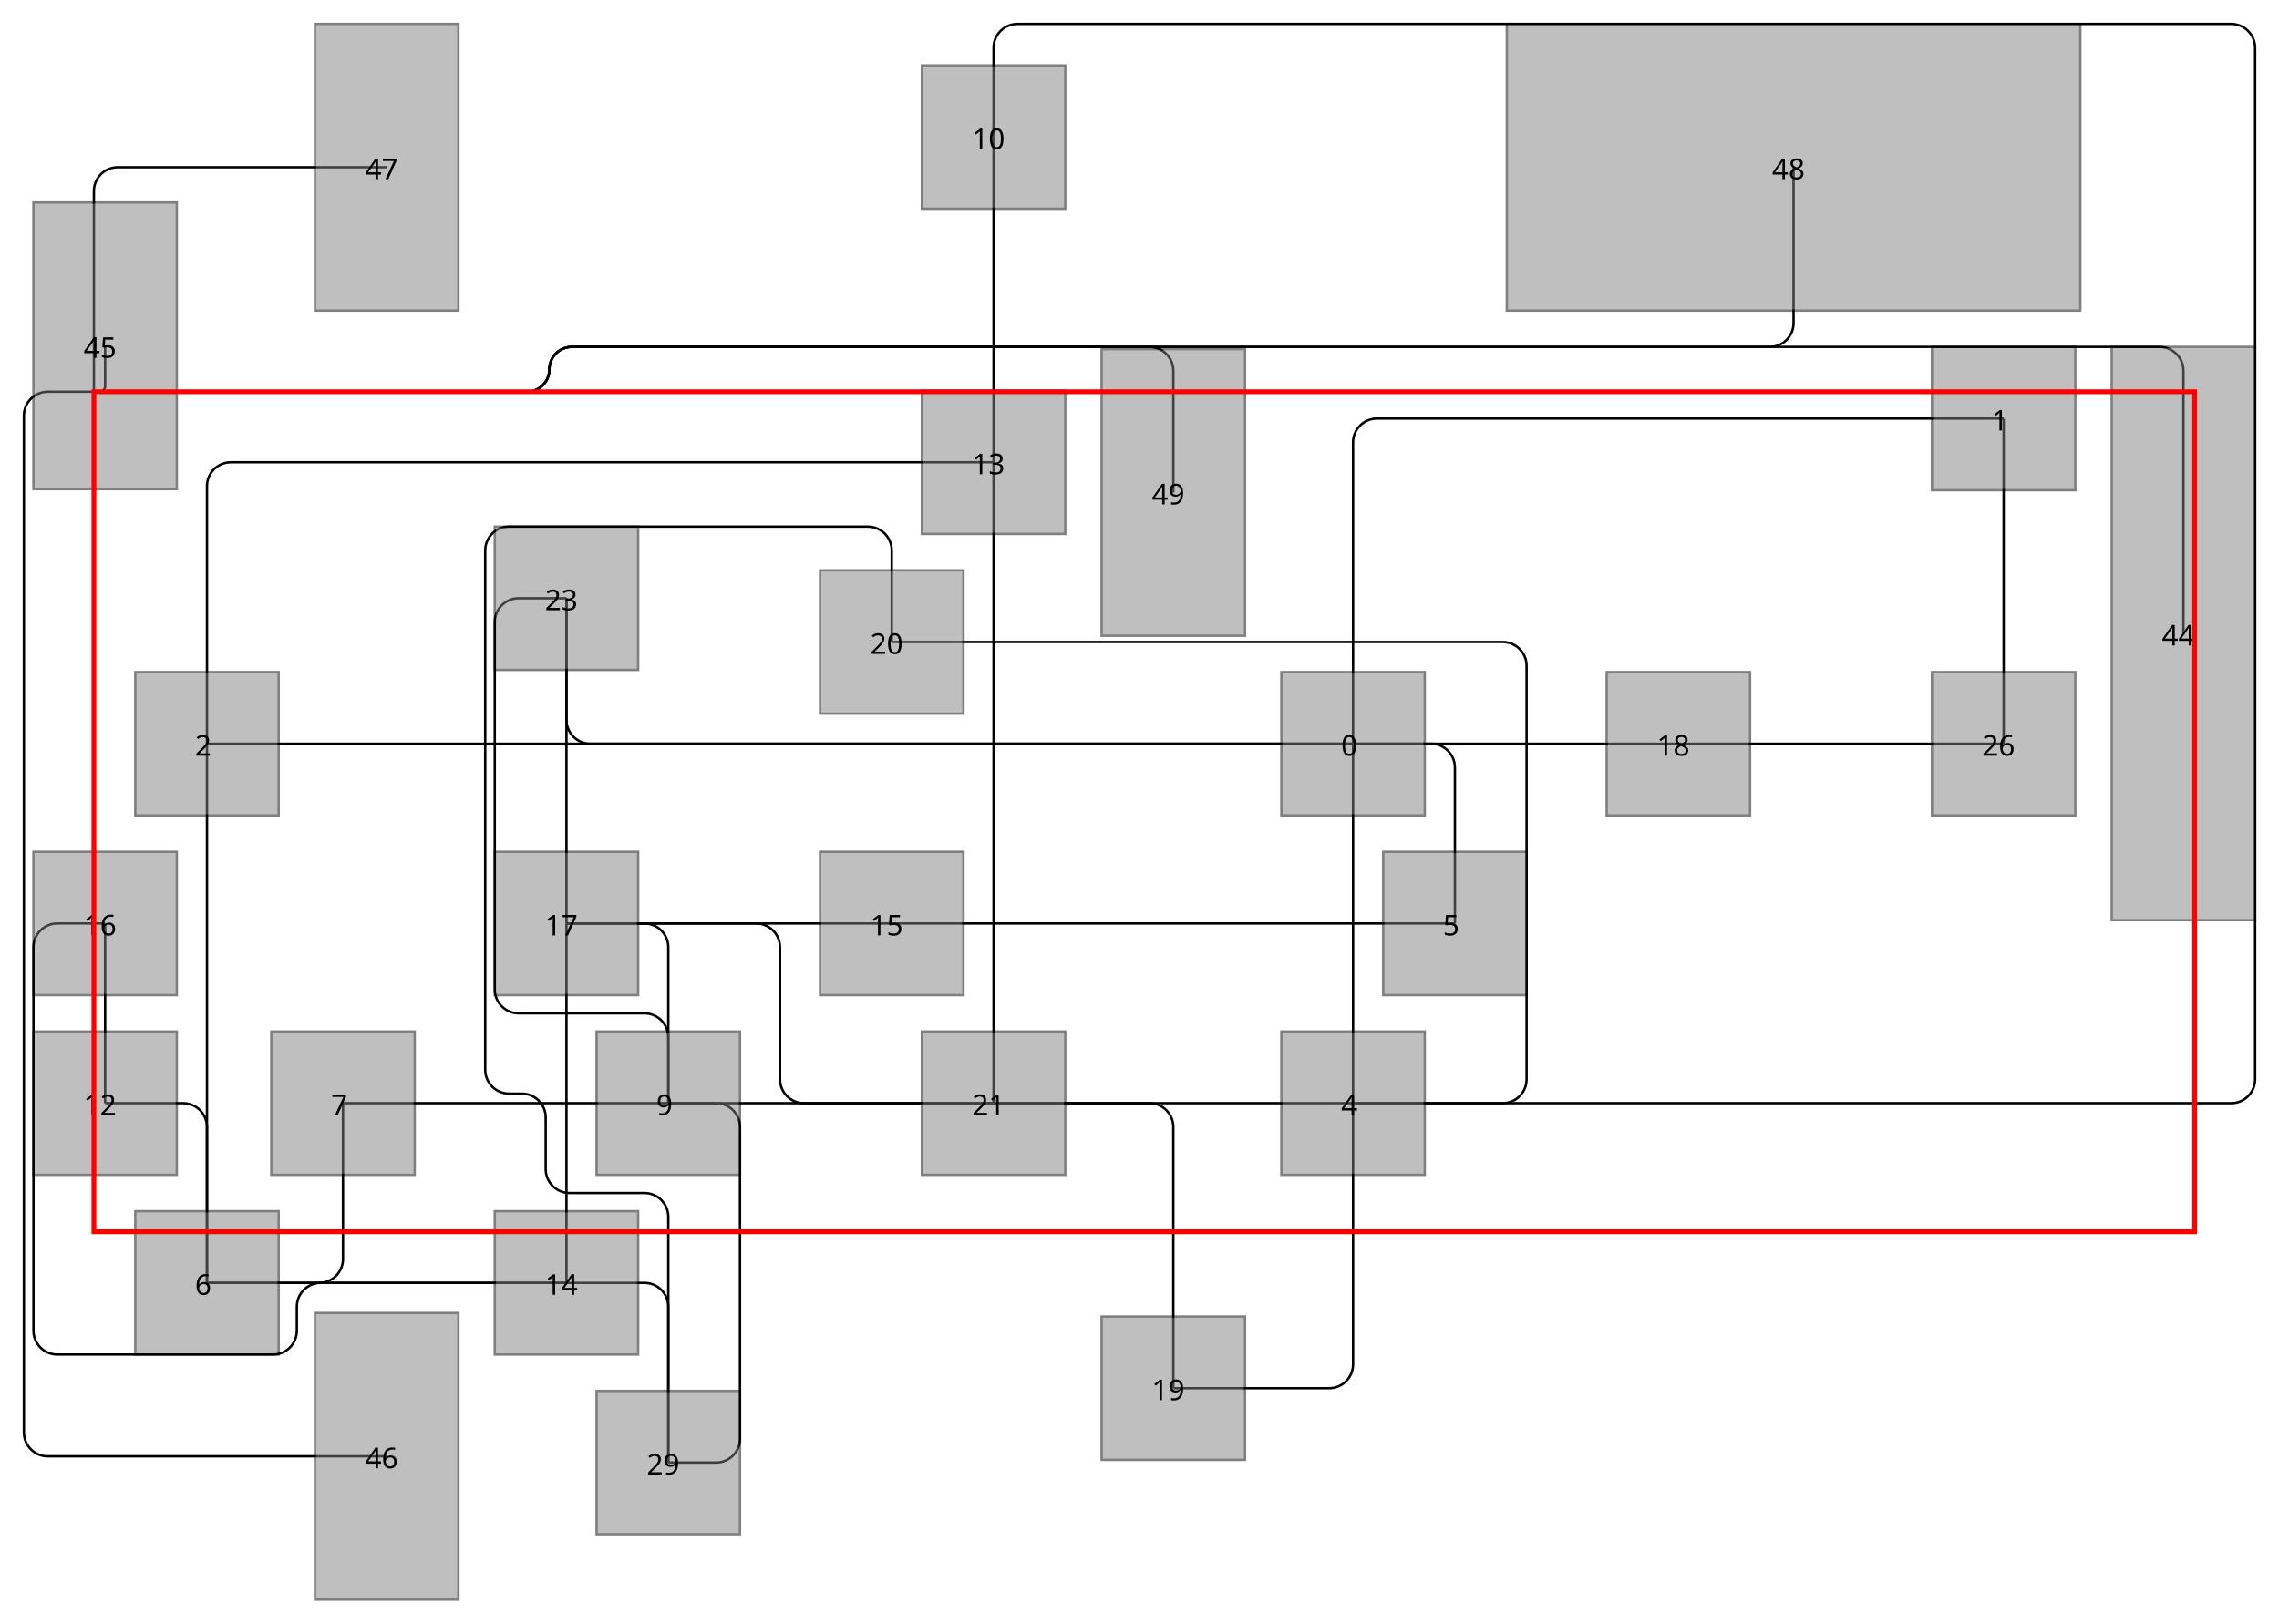
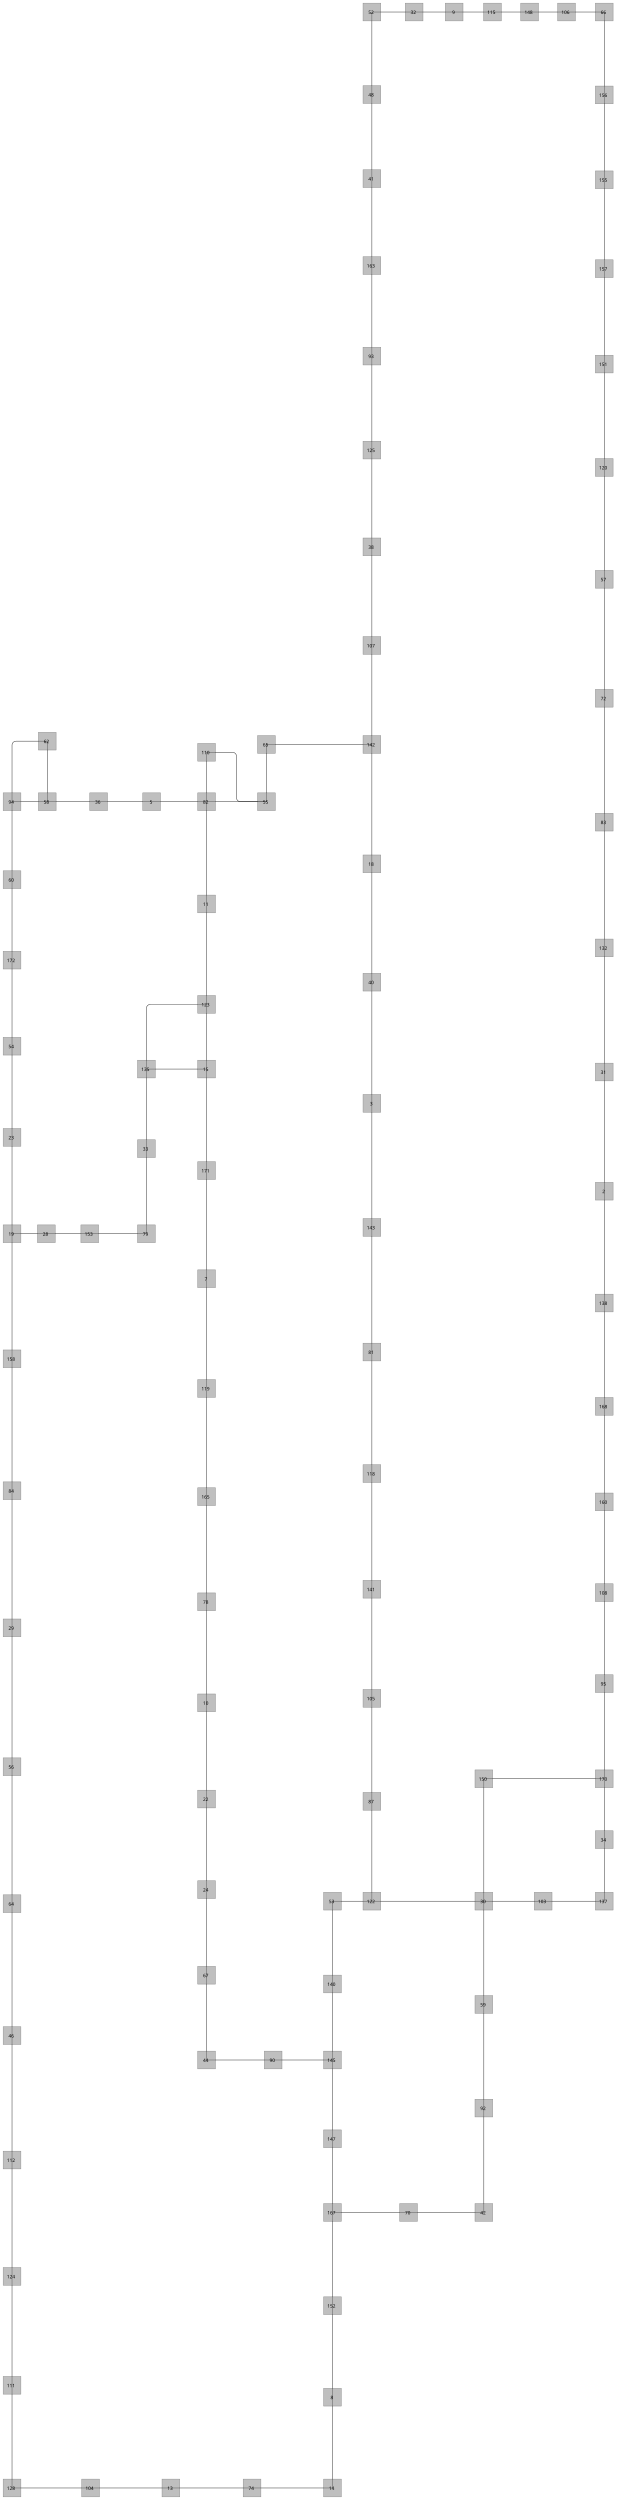
- <svg xmlns="http://www.w3.org/2000/svg" width="100%%" height="100%%" viewBox="-39.299 -163.995 953.789 679.666">
-   <path stroke="black" stroke-width="1" fill="none" d="M 333.91,222.60L 569.60,222.60" />
-   <path stroke="black" stroke-width="1" fill="none" d="M 376.53,297.83 H 441.75 a 10.00,10.00 0 0,1 10.00,10.00L 451.75,417.16" />
-   <path stroke="black" stroke-width="1" fill="none" d="M 376.53,-106.61 V -143.99 a 10.00,10.00 0 0,1 10.00,-10.00 H 894.49 a 10.00,10.00 0 0,1 10.00,10.00 V 287.83 a 10.00,10.00 0 0,1 -10.00,10.00L 526.98,297.83" />
-   <path stroke="black" stroke-width="1" fill="none" d="M 376.53,297.83L 240.39,297.83" />
-   <path stroke="black" stroke-width="1" fill="none" d="M 569.60,222.60 V 157.37 a 10.00,10.00 0 0,0 -10.00,-10.00L 526.98,147.37" />
-   <path stroke="black" stroke-width="1" fill="none" d="M 376.53,29.53 H 57.32 a 10.00,10.00 0 0,0 -10.00,10.00L 47.32,147.37" />
-   <path stroke="black" stroke-width="1" fill="none" d="M 197.77,86.46 H 177.77 a 10.00,10.00 0 0,0 -10.00,10.00 V 250.22 a 10.00,10.00 0 0,0 10.00,10.00 H 230.39 a 10.00,10.00 0 0,1 10.00,10.00L 240.39,297.83" />
-   <path stroke="black" stroke-width="1" fill="none" d="M 376.53,-106.61L 376.53,29.53" />
-   <path stroke="black" stroke-width="1" fill="none" d="M 47.32,147.37L 526.98,147.37" />
-   <path stroke="black" stroke-width="1" fill="none" d="M 197.77,222.60L 197.77,373.06" />
-   <path stroke="black" stroke-width="1" fill="none" d="M 663.12,147.37L 799.26,147.37" />
-   <path stroke="black" stroke-width="1" fill="none" d="M 47.32,373.06L 47.32,147.37" />
-   <path stroke="black" stroke-width="1" fill="none" d="M 799.26,11.23 H 536.98 a 10.00,10.00 0 0,0 -10.00,10.00L 526.98,147.37" />
-   <path stroke="black" stroke-width="1" fill="none" d="M 197.77,222.60 H 277.15 a 10.00,10.00 0 0,1 10.00,10.00 V 287.83 a 10.00,10.00 0 0,0 10.00,10.00L 376.53,297.83" />
-   <path stroke="black" stroke-width="1" fill="none" d="M 376.53,297.83L 376.53,29.53" />
-   <path stroke="black" stroke-width="1" fill="none" d="M 104.25,297.83 V 363.06 a 10.00,10.00 0 0,1 -10.00,10.00L 47.32,373.06" />
-   <path stroke="black" stroke-width="1" fill="none" d="M 4.70,222.60L 4.70,297.83" />
-   <path stroke="black" stroke-width="1" fill="none" d="M 4.70,222.60 H -15.30 a 10.00,10.00 0 0,0 -10.00,10.00 V 393.06 a 10.00,10.00 0 0,0 10.00,10.00 H 74.93 a 10.00,10.00 0 0,0 10.00,-10.00 V 383.06 a 10.00,10.00 0 0,1 10.00,-10.00L 197.77,373.06" />
-   <path stroke="black" stroke-width="1" fill="none" d="M 197.77,373.06L 47.32,373.06" />
-   <path stroke="black" stroke-width="1" fill="none" d="M 4.70,297.83 H 37.32 a 10.00,10.00 0 0,1 10.00,10.00L 47.32,373.06" />
-   <path stroke="black" stroke-width="1" fill="none" d="M 197.77,222.60L 197.77,86.46" />
-   <path stroke="black" stroke-width="1" fill="none" d="M 333.91,104.76 H 589.60 a 10.00,10.00 0 0,1 10.00,10.00 V 287.83 a 10.00,10.00 0 0,1 -10.00,10.00L 526.98,297.83" />
-   <path stroke="black" stroke-width="1" fill="none" d="M 240.39,448.29 V 345.44 a 10.00,10.00 0 0,0 -10.00,-10.00 H 199.08 a 10.00,10.00 0 0,1 -10.00,-10.00 V 303.83 a 10.00,10.00 0 0,0 -10.00,-10.00 H 173.77 a 10.00,10.00 0 0,1 -10.00,-10.00 V 66.46 a 10.00,10.00 0 0,1 10.00,-10.00 H 323.91 a 10.00,10.00 0 0,1 10.00,10.00L 333.91,104.76" />
-   <path stroke="black" stroke-width="1" fill="none" d="M 663.12,147.37L 526.98,147.37" />
-   <path stroke="black" stroke-width="1" fill="none" d="M 451.75,417.16 H 516.98 a 10.00,10.00 0 0,0 10.00,-10.00L 526.98,297.83" />
-   <path stroke="black" stroke-width="1" fill="none" d="M 376.53,297.83L 526.98,297.83" />
-   <path stroke="black" stroke-width="1" fill="none" d="M 197.77,373.06 H 230.39 a 10.00,10.00 0 0,1 10.00,10.00L 240.39,448.29" />
-   <path stroke="black" stroke-width="1" fill="none" d="M 197.77,222.60 H 230.39 a 10.00,10.00 0 0,1 10.00,10.00L 240.39,297.83" />
-   <path stroke="black" stroke-width="1" fill="none" d="M 526.98,147.37 H 207.77 a 10.00,10.00 0 0,1 -10.00,-10.00L 197.77,86.46" />
-   <path stroke="black" stroke-width="1" fill="none" d="M 799.26,147.37L 799.26,11.23" />
-   <path stroke="black" stroke-width="1" fill="none" d="M 240.39,448.29 H 260.39 a 10.00,10.00 0 0,0 10.00,-10.00 V 307.83 a 10.00,10.00 0 0,0 -10.00,-10.00L 240.39,297.83" />
-   <path stroke="black" stroke-width="1" fill="none" d="M 526.98,297.83L 526.98,147.37" />
-   <path stroke="black" stroke-width="1" fill="none" d="M 240.39,297.83L 104.25,297.83" />
-   <path stroke="black" stroke-width="1" fill="none" d="M 197.77,222.60L 333.91,222.60" />
-   <path stroke="black" stroke-width="1" fill="none" d="M 874.49,101.23 V -8.77 a 10.00,10.00 0 0,0 -10.00,-10.00 H 200.00 a 9.38,9.38 0 0,0 -9.38,9.38 V -9.38 a 9.38,9.38 0 0,1 -9.38,9.38L 0.00,0.00" />
-   <path stroke="black" stroke-width="1" fill="none" d="M 4.70,-19.22 V -2.35 a 2.35,2.35 0 0,1 -2.35,2.35L 0.00,0.00" />
-   <path stroke="black" stroke-width="1" fill="none" d="M 122.54,445.67 H -19.30 a 10.00,10.00 0 0,1 -10.00,-10.00 V 10.00 a 10.00,10.00 0 0,1 10.00,-10.00L 0.00,0.00" />
-   <path stroke="black" stroke-width="1" fill="none" d="M 122.54,-93.99 H 10.00 a 10.00,10.00 0 0,0 -10.00,10.00L 0.00,0.00" />
-   <path stroke="black" stroke-width="1" fill="none" d="M 711.33,-93.99 V -28.77 a 10.00,10.00 0 0,1 -10.00,10.00 H 200.00 a 9.38,9.38 0 0,0 -9.38,9.38 V -9.38 a 9.38,9.38 0 0,1 -9.38,9.38L 0.00,0.00" />
-   <path stroke="black" stroke-width="1" fill="none" d="M 451.75,42.15 V -8.77 a 10.00,10.00 0 0,0 -10.00,-10.00 H 200.00 a 9.38,9.38 0 0,0 -9.38,9.38 V -9.38 a 9.38,9.38 0 0,1 -9.38,9.38L 0.00,0.00" />
-   <g>
-     <rect stroke="black" stroke-width="1" fill="gray" opacity="0.5" x="496.98" y="117.37" width="60.00" height="60.00" />
-     <text font-family="sans-serif" x="521.98" y="152.37">
- 0
- </text>
-   </g>
-   <g>
-     <rect stroke="black" stroke-width="1" fill="gray" opacity="0.5" x="769.26" y="-18.77" width="60.00" height="60.00" />
-     <text font-family="sans-serif" x="794.26" y="16.23">
- 1
- </text>
-   </g>
-   <g>
-     <rect stroke="black" stroke-width="1" fill="gray" opacity="0.5" x="17.32" y="117.37" width="60.00" height="60.00" />
-     <text font-family="sans-serif" x="42.32" y="152.37">
+ <svg xmlns="http://www.w3.org/2000/svg" width="100%%" height="100%%" viewBox="-799.73 -3274.88 1563.66 6343.57">
+   <path stroke="black" stroke-width="1" fill="none" d="M -679.88,-1394.25 H -759.23 a 10.00,10.00 0 0,0 -10.00,10.00L -769.23,-1240.57" />
+   <path stroke="black" stroke-width="1" fill="none" d="M -275.59,-562.23L -275.59,-726.36" />
+   <path stroke="black" stroke-width="1" fill="none" d="M 428.02,1549.21L 578.47,1549.21" />
+   <path stroke="black" stroke-width="1" fill="none" d="M -571.96,-144.28L -428.28,-144.28" />
+   <path stroke="black" stroke-width="1" fill="none" d="M 43.84,1952.22L 43.84,1759.36" />
+   <path stroke="black" stroke-width="1" fill="none" d="M -123.74,-1240.57L -123.74,-1385.90" />
+   <path stroke="black" stroke-width="1" fill="none" d="M -275.59,-981.15L -275.59,-1240.57" />
+   <path stroke="black" stroke-width="1" fill="none" d="M 733.43,1238.66L 733.43,997.19" />
+   <path stroke="black" stroke-width="1" fill="none" d="M -275.59,1737.12L -275.59,1952.22" />
+   <path stroke="black" stroke-width="1" fill="none" d="M 43.84,2575.71L 43.84,2339.06" />
+   <path stroke="black" stroke-width="1" fill="none" d="M 43.84,1759.36L 43.84,1549.21" />
+   <path stroke="black" stroke-width="1" fill="none" d="M 637.77,-3244.38L 544.14,-3244.38" />
+   <path stroke="black" stroke-width="1" fill="none" d="M -275.59,789.55L -275.59,1045.95" />
+   <path stroke="black" stroke-width="1" fill="none" d="M -275.59,-304.65L -275.59,-30.19" />
+   <path stroke="black" stroke-width="1" fill="none" d="M 143.93,1549.21L 428.02,1549.21" />
+   <path stroke="black" stroke-width="1" fill="none" d="M -769.23,507.80L -769.23,855.71" />
+   <path stroke="black" stroke-width="1" fill="none" d="M 143.93,-1887.23L 143.93,-1637.08" />
+   <path stroke="black" stroke-width="1" fill="none" d="M -549.50,-1240.57L -415.00,-1240.57" />
+   <path stroke="black" stroke-width="1" fill="none" d="M -769.23,-620.24L -769.23,-388.93" />
+   <path stroke="black" stroke-width="1" fill="none" d="M -769.23,2206.03L -769.23,2501.22" />
+   <path stroke="black" stroke-width="1" fill="none" d="M -769.23,-144.28L -682.23,-144.28" />
+   <path stroke="black" stroke-width="1" fill="none" d="M -415.00,-1240.57L -275.59,-1240.57" />
+   <path stroke="black" stroke-width="1" fill="none" d="M 733.43,-869.60L 733.43,-1188.73" />
+   <path stroke="black" stroke-width="1" fill="none" d="M -769.23,1890.27L -769.23,2206.03" />
+   <path stroke="black" stroke-width="1" fill="none" d="M -160.22,3038.19L 43.84,3038.19" />
+   <path stroke="black" stroke-width="1" fill="none" d="M -275.59,-1240.57L -275.59,-1366.03" />
+   <path stroke="black" stroke-width="1" fill="none" d="M -275.59,522.76L -275.59,789.55" />
+   <path stroke="black" stroke-width="1" fill="none" d="M -769.23,-1240.57L -769.23,-1042.72" />
+   <path stroke="black" stroke-width="1" fill="none" d="M 143.93,-1385.90L 143.93,-1082.93" />
+   <path stroke="black" stroke-width="1" fill="none" d="M -275.59,248.27L -275.59,522.76" />
+   <path stroke="black" stroke-width="1" fill="none" d="M 733.43,1549.21L 733.43,1393.09" />
+   <path stroke="black" stroke-width="1" fill="none" d="M 428.02,1811.29L 428.02,1549.21" />
+   <path stroke="black" stroke-width="1" fill="none" d="M 143.93,155.80L 143.93,464.21" />
+   <path stroke="black" stroke-width="1" fill="none" d="M 143.93,-3244.38L 143.93,-3034.99" />
+   <path stroke="black" stroke-width="1" fill="none" d="M 43.84,3038.19L 43.84,2807.82" />
+   <path stroke="black" stroke-width="1" fill="none" d="M -275.59,-726.36L -275.59,-981.15" />
+   <path stroke="black" stroke-width="1" fill="none" d="M 733.43,1393.09L 733.43,1238.66" />
+   <path stroke="black" stroke-width="1" fill="none" d="M 251.05,-3244.38L 143.93,-3244.38" />
+   <path stroke="black" stroke-width="1" fill="none" d="M -123.74,-1385.90L 143.93,-1385.90" />
+   <path stroke="black" stroke-width="1" fill="none" d="M 143.93,-2821.58L 143.93,-2601.00" />
+   <path stroke="black" stroke-width="1" fill="none" d="M -682.23,-144.28L -571.96,-144.28" />
+   <path stroke="black" stroke-width="1" fill="none" d="M -769.23,855.71L -769.23,1208.11" />
+   <path stroke="black" stroke-width="1" fill="none" d="M 143.93,-1637.08L 143.93,-1385.90" />
+   <path stroke="black" stroke-width="1" fill="none" d="M 43.84,1549.21L 143.93,1549.21" />
+   <path stroke="black" stroke-width="1" fill="none" d="M 143.93,-2601.00L 143.93,-2371.33" />
+   <path stroke="black" stroke-width="1" fill="none" d="M -769.23,2501.22L -769.23,2777.57" />
+   <path stroke="black" stroke-width="1" fill="none" d="M 733.43,31.44L 733.43,-252.32" />
+   <path stroke="black" stroke-width="1" fill="none" d="M 428.02,1549.21L 428.02,1238.66" />
+   <path stroke="black" stroke-width="1" fill="none" d="M 143.93,-2371.33L 143.93,-2132.83" />
+   <path stroke="black" stroke-width="1" fill="none" d="M 428.02,2339.06L 428.02,2074.22" />
+   <path stroke="black" stroke-width="1" fill="none" d="M 733.43,766.33L 733.43,536.08" />
+   <path stroke="black" stroke-width="1" fill="none" d="M 143.93,-782.68L 143.93,-475.24" />
+   <path stroke="black" stroke-width="1" fill="none" d="M -275.59,-1240.57L -123.74,-1240.57" />
+   <path stroke="black" stroke-width="1" fill="none" d="M 143.93,-2132.83L 143.93,-1887.23" />
+   <path stroke="black" stroke-width="1" fill="none" d="M 733.43,-1503.13L 733.43,-1805.00" />
+   <path stroke="black" stroke-width="1" fill="none" d="M 449.81,-3244.38L 352.62,-3244.38" />
+   <path stroke="black" stroke-width="1" fill="none" d="M 352.62,-3244.38L 251.05,-3244.38" />
+   <path stroke="black" stroke-width="1" fill="none" d="M -769.23,-388.93L -769.23,-144.28" />
+   <path stroke="black" stroke-width="1" fill="none" d="M 733.43,997.19L 733.43,766.33" />
+   <path stroke="black" stroke-width="1" fill="none" d="M 143.93,464.21L 143.93,757.68" />
+   <path stroke="black" stroke-width="1" fill="none" d="M 733.43,-3034.01L 733.43,-3244.38" />
+   <path stroke="black" stroke-width="1" fill="none" d="M -769.23,3038.19L -569.87,3038.19" />
+   <path stroke="black" stroke-width="1" fill="none" d="M -769.23,-838.61L -769.23,-620.24" />
+   <path stroke="black" stroke-width="1" fill="none" d="M 733.43,-2088.74L 733.43,-2351.12" />
+   <path stroke="black" stroke-width="1" fill="none" d="M -769.23,-144.28L -769.23,173.04" />
+   <path stroke="black" stroke-width="1" fill="none" d="M 733.43,-3244.38L 637.77,-3244.38" />
+   <path stroke="black" stroke-width="1" fill="none" d="M 733.43,536.08L 733.43,293.57" />
+   <path stroke="black" stroke-width="1" fill="none" d="M 733.43,-2818.65L 733.43,-3034.01" />
+   <path stroke="black" stroke-width="1" fill="none" d="M 428.02,1238.66L 733.43,1238.66" />
+   <path stroke="black" stroke-width="1" fill="none" d="M -275.59,-1366.03 H -209.66 a 10.00,10.00 0 0,1 10.00,10.00 V -1250.57 a 10.00,10.00 0 0,0 10.00,10.00L -123.74,-1240.57" />
+   <path stroke="black" stroke-width="1" fill="none" d="M -275.59,1290.06L -275.59,1519.91" />
+   <path stroke="black" stroke-width="1" fill="none" d="M 733.43,293.57L 733.43,31.44" />
+   <path stroke="black" stroke-width="1" fill="none" d="M 43.84,2339.06L 236.91,2339.06" />
+   <path stroke="black" stroke-width="1" fill="none" d="M -769.23,1208.11L -769.23,1555.64" />
+   <path stroke="black" stroke-width="1" fill="none" d="M -106.69,1952.22L 43.84,1952.22" />
+   <path stroke="black" stroke-width="1" fill="none" d="M -769.23,1555.64L -769.23,1890.27" />
+   <path stroke="black" stroke-width="1" fill="none" d="M 143.93,-160.43L 143.93,155.80" />
+   <path stroke="black" stroke-width="1" fill="none" d="M -679.88,-1394.25L -679.88,-1240.57" />
+   <path stroke="black" stroke-width="1" fill="none" d="M 143.93,-3034.99L 143.93,-2821.58" />
+   <path stroke="black" stroke-width="1" fill="none" d="M -428.28,-360.24L -428.28,-562.23" />
+   <path stroke="black" stroke-width="1" fill="none" d="M -366.10,3038.19L -160.22,3038.19" />
+   <path stroke="black" stroke-width="1" fill="none" d="M -428.28,-144.28L -428.28,-360.24" />
+   <path stroke="black" stroke-width="1" fill="none" d="M -769.23,2777.57L -769.23,3038.19" />
+   <path stroke="black" stroke-width="1" fill="none" d="M -275.59,1519.91L -275.59,1737.12" />
+   <path stroke="black" stroke-width="1" fill="none" d="M -769.23,-1042.72L -769.23,-838.61" />
+   <path stroke="black" stroke-width="1" fill="none" d="M 43.84,2807.82L 43.84,2575.71" />
+   <path stroke="black" stroke-width="1" fill="none" d="M -428.28,-562.23 V -716.36 a 10.00,10.00 0 0,1 10.00,-10.00L -275.59,-726.36" />
+   <path stroke="black" stroke-width="1" fill="none" d="M -769.23,173.04L -769.23,507.80" />
+   <path stroke="black" stroke-width="1" fill="none" d="M -275.59,1045.95L -275.59,1290.06" />
+   <path stroke="black" stroke-width="1" fill="none" d="M -769.23,-1240.57L -679.88,-1240.57" />
+   <path stroke="black" stroke-width="1" fill="none" d="M 733.43,-2351.12L 733.43,-2593.09" />
+   <path stroke="black" stroke-width="1" fill="none" d="M 143.93,1295.81L 143.93,1549.21" />
+   <path stroke="black" stroke-width="1" fill="none" d="M 733.43,-1805.00L 733.43,-2088.74" />
+   <path stroke="black" stroke-width="1" fill="none" d="M 143.93,-1082.93L 143.93,-782.68" />
+   <path stroke="black" stroke-width="1" fill="none" d="M -275.59,1952.22L -106.69,1952.22" />
+   <path stroke="black" stroke-width="1" fill="none" d="M 733.43,-252.32L 733.43,-554.74" />
+   <path stroke="black" stroke-width="1" fill="none" d="M -275.59,-562.23L -428.28,-562.23" />
+   <path stroke="black" stroke-width="1" fill="none" d="M 143.93,-475.24L 143.93,-160.43" />
+   <path stroke="black" stroke-width="1" fill="none" d="M 733.43,-554.74L 733.43,-869.60" />
+   <path stroke="black" stroke-width="1" fill="none" d="M 143.93,1034.50L 143.93,1295.81" />
+   <path stroke="black" stroke-width="1" fill="none" d="M 43.84,2339.06L 43.84,2152.12" />
+   <path stroke="black" stroke-width="1" fill="none" d="M 236.91,2339.06L 428.02,2339.06" />
+   <path stroke="black" stroke-width="1" fill="none" d="M 733.43,-1188.73L 733.43,-1503.13" />
+   <path stroke="black" stroke-width="1" fill="none" d="M 578.47,1549.21L 733.43,1549.21" />
+   <path stroke="black" stroke-width="1" fill="none" d="M 428.02,2074.22L 428.02,1811.29" />
+   <path stroke="black" stroke-width="1" fill="none" d="M 544.14,-3244.38L 449.81,-3244.38" />
+   <path stroke="black" stroke-width="1" fill="none" d="M 43.84,2152.12L 43.84,1952.22" />
+   <path stroke="black" stroke-width="1" fill="none" d="M -275.59,-562.23L -275.59,-304.65" />
+   <path stroke="black" stroke-width="1" fill="none" d="M 143.93,757.68L 143.93,1034.50" />
+   <path stroke="black" stroke-width="1" fill="none" d="M -679.88,-1240.57L -549.50,-1240.57" />
+   <path stroke="black" stroke-width="1" fill="none" d="M -275.59,-30.19L -275.59,248.27" />
+   <path stroke="black" stroke-width="1" fill="none" d="M -569.87,3038.19L -366.10,3038.19" />
+   <path stroke="black" stroke-width="1" fill="none" d="M 733.43,-2593.09L 733.43,-2818.65" />
+   <g>
+     <rect stroke="black" stroke-width="1" fill="gray" opacity="0.5" x="710.93" y="-274.82" width="45.00" height="45.00" />
+     <text font-family="sans-serif" x="728.43" y="-247.32">
2
</text>
  </g>
  <g>
-     <rect stroke="black" stroke-width="1" fill="gray" opacity="0.5" x="496.98" y="267.83" width="60.00" height="60.00" />
-     <text font-family="sans-serif" x="521.98" y="302.83">
- 4
- </text>
-   </g>
-   <g>
-     <rect stroke="black" stroke-width="1" fill="gray" opacity="0.5" x="539.60" y="192.60" width="60.00" height="60.00" />
-     <text font-family="sans-serif" x="564.60" y="227.60">
+     <rect stroke="black" stroke-width="1" fill="gray" opacity="0.5" x="121.43" y="-497.74" width="45.00" height="45.00" />
+     <text font-family="sans-serif" x="138.93" y="-470.24">
+ 3
+ </text>
+   </g>
+   <g>
+     <rect stroke="black" stroke-width="1" fill="gray" opacity="0.5" x="-437.50" y="-1263.07" width="45.00" height="45.00" />
+     <text font-family="sans-serif" x="-420.00" y="-1235.57">
5
</text>
  </g>
  <g>
-     <rect stroke="black" stroke-width="1" fill="gray" opacity="0.5" x="17.32" y="343.06" width="60.00" height="60.00" />
-     <text font-family="sans-serif" x="42.32" y="378.06">
- 6
- </text>
-   </g>
-   <g>
-     <rect stroke="black" stroke-width="1" fill="gray" opacity="0.5" x="74.25" y="267.83" width="60.00" height="60.00" />
-     <text font-family="sans-serif" x="99.25" y="302.83">
+     <rect stroke="black" stroke-width="1" fill="gray" opacity="0.5" x="-298.09" y="-52.69" width="45.00" height="45.00" />
+     <text font-family="sans-serif" x="-280.59" y="-25.19">
7
</text>
  </g>
  <g>
-     <rect stroke="black" stroke-width="1" fill="gray" opacity="0.5" x="210.39" y="267.83" width="60.00" height="60.00" />
-     <text font-family="sans-serif" x="235.39" y="302.83">
+     <rect stroke="black" stroke-width="1" fill="gray" opacity="0.5" x="21.34" y="2785.32" width="45.00" height="45.00" />
+     <text font-family="sans-serif" x="38.84" y="2812.82">
+ 8
+ </text>
+   </g>
+   <g>
+     <rect stroke="black" stroke-width="1" fill="gray" opacity="0.5" x="330.12" y="-3266.88" width="45.00" height="45.00" />
+     <text font-family="sans-serif" x="347.62" y="-3239.38">
9
</text>
  </g>
  <g>
-     <rect stroke="black" stroke-width="1" fill="gray" opacity="0.5" x="346.53" y="-136.61" width="60.00" height="60.00" />
-     <text font-family="sans-serif" x="367.53" y="-101.61">
+     <rect stroke="black" stroke-width="1" fill="gray" opacity="0.5" x="-298.09" y="1023.45" width="45.00" height="45.00" />
+     <text font-family="sans-serif" x="-284.59" y="1050.95">
10
</text>
  </g>
  <g>
-     <rect stroke="black" stroke-width="1" fill="gray" opacity="0.5" x="-25.30" y="267.83" width="60.00" height="60.00" />
-     <text font-family="sans-serif" x="-4.30" y="302.83">
- 12
- </text>
-   </g>
-   <g>
-     <rect stroke="black" stroke-width="1" fill="gray" opacity="0.5" x="346.53" y="-0.47" width="60.00" height="60.00" />
-     <text font-family="sans-serif" x="367.53" y="34.53">
+     <rect stroke="black" stroke-width="1" fill="gray" opacity="0.5" x="-298.09" y="-1003.65" width="45.00" height="45.00" />
+     <text font-family="sans-serif" x="-284.59" y="-976.15">
+ 11
+ </text>
+   </g>
+   <g>
+     <rect stroke="black" stroke-width="1" fill="gray" opacity="0.5" x="-388.60" y="3015.69" width="45.00" height="45.00" />
+     <text font-family="sans-serif" x="-375.10" y="3043.19">
13
</text>
  </g>
  <g>
-     <rect stroke="black" stroke-width="1" fill="gray" opacity="0.5" x="167.77" y="343.06" width="60.00" height="60.00" />
-     <text font-family="sans-serif" x="188.77" y="378.06">
+     <rect stroke="black" stroke-width="1" fill="gray" opacity="0.5" x="21.34" y="3015.69" width="45.00" height="45.00" />
+     <text font-family="sans-serif" x="34.84" y="3043.19">
14
</text>
  </g>
  <g>
-     <rect stroke="black" stroke-width="1" fill="gray" opacity="0.5" x="303.91" y="192.60" width="60.00" height="60.00" />
-     <text font-family="sans-serif" x="324.91" y="227.60">
+     <rect stroke="black" stroke-width="1" fill="gray" opacity="0.5" x="-298.09" y="-584.73" width="45.00" height="45.00" />
+     <text font-family="sans-serif" x="-284.59" y="-557.23">
15
</text>
  </g>
  <g>
-     <rect stroke="black" stroke-width="1" fill="gray" opacity="0.5" x="-25.30" y="192.60" width="60.00" height="60.00" />
-     <text font-family="sans-serif" x="-4.30" y="227.60">
- 16
- </text>
-   </g>
-   <g>
-     <rect stroke="black" stroke-width="1" fill="gray" opacity="0.5" x="167.77" y="192.60" width="60.00" height="60.00" />
-     <text font-family="sans-serif" x="188.77" y="227.60">
- 17
- </text>
-   </g>
-   <g>
-     <rect stroke="black" stroke-width="1" fill="gray" opacity="0.5" x="633.12" y="117.37" width="60.00" height="60.00" />
-     <text font-family="sans-serif" x="654.12" y="152.37">
+     <rect stroke="black" stroke-width="1" fill="gray" opacity="0.5" x="121.43" y="-1105.43" width="45.00" height="45.00" />
+     <text font-family="sans-serif" x="134.93" y="-1077.93">
18
</text>
  </g>
  <g>
-     <rect stroke="black" stroke-width="1" fill="gray" opacity="0.5" x="421.75" y="387.16" width="60.00" height="60.00" />
-     <text font-family="sans-serif" x="442.75" y="422.16">
+     <rect stroke="black" stroke-width="1" fill="gray" opacity="0.5" x="-791.73" y="-166.78" width="45.00" height="45.00" />
+     <text font-family="sans-serif" x="-778.23" y="-139.28">
19
</text>
  </g>
  <g>
-     <rect stroke="black" stroke-width="1" fill="gray" opacity="0.5" x="303.91" y="74.76" width="60.00" height="60.00" />
-     <text font-family="sans-serif" x="324.91" y="109.76">
- 20
- </text>
-   </g>
-   <g>
-     <rect stroke="black" stroke-width="1" fill="gray" opacity="0.5" x="346.53" y="267.83" width="60.00" height="60.00" />
-     <text font-family="sans-serif" x="367.53" y="302.83">
- 21
- </text>
-   </g>
-   <g>
-     <rect stroke="black" stroke-width="1" fill="gray" opacity="0.5" x="167.77" y="56.46" width="60.00" height="60.00" />
-     <text font-family="sans-serif" x="188.77" y="91.46">
+     <rect stroke="black" stroke-width="1" fill="gray" opacity="0.5" x="-298.09" y="1267.56" width="45.00" height="45.00" />
+     <text font-family="sans-serif" x="-284.59" y="1295.06">
+ 22
+ </text>
+   </g>
+   <g>
+     <rect stroke="black" stroke-width="1" fill="gray" opacity="0.5" x="-791.73" y="-411.43" width="45.00" height="45.00" />
+     <text font-family="sans-serif" x="-778.23" y="-383.93">
23
</text>
  </g>
  <g>
-     <rect stroke="black" stroke-width="1" fill="gray" opacity="0.5" x="769.26" y="117.37" width="60.00" height="60.00" />
-     <text font-family="sans-serif" x="790.26" y="152.37">
- 26
- </text>
-   </g>
-   <g>
-     <rect stroke="black" stroke-width="1" fill="gray" opacity="0.5" x="210.39" y="418.29" width="60.00" height="60.00" />
-     <text font-family="sans-serif" x="231.39" y="453.29">
+     <rect stroke="black" stroke-width="1" fill="gray" opacity="0.5" x="-298.09" y="1497.41" width="45.00" height="45.00" />
+     <text font-family="sans-serif" x="-284.59" y="1524.91">
+ 24
+ </text>
+   </g>
+   <g>
+     <rect stroke="black" stroke-width="1" fill="gray" opacity="0.5" x="-704.73" y="-166.78" width="45.00" height="45.00" />
+     <text font-family="sans-serif" x="-691.23" y="-139.28">
+ 28
+ </text>
+   </g>
+   <g>
+     <rect stroke="black" stroke-width="1" fill="gray" opacity="0.5" x="-791.73" y="833.21" width="45.00" height="45.00" />
+     <text font-family="sans-serif" x="-778.23" y="860.71">
29
</text>
  </g>
  <g>
-     <rect stroke="black" stroke-width="1" fill="gray" opacity="0.5" x="844.49" y="-18.77" width="60.00" height="240.00" />
-     <text font-family="sans-serif" x="865.49" y="106.23">
+     <rect stroke="black" stroke-width="1" fill="gray" opacity="0.5" x="405.52" y="1526.71" width="45.00" height="45.00" />
+     <text font-family="sans-serif" x="419.02" y="1554.21">
+ 30
+ </text>
+   </g>
+   <g>
+     <rect stroke="black" stroke-width="1" fill="gray" opacity="0.5" x="710.93" y="-577.24" width="45.00" height="45.00" />
+     <text font-family="sans-serif" x="724.43" y="-549.74">
+ 31
+ </text>
+   </g>
+   <g>
+     <rect stroke="black" stroke-width="1" fill="gray" opacity="0.5" x="228.55" y="-3266.88" width="45.00" height="45.00" />
+     <text font-family="sans-serif" x="242.05" y="-3239.38">
+ 32
+ </text>
+   </g>
+   <g>
+     <rect stroke="black" stroke-width="1" fill="gray" opacity="0.5" x="-450.78" y="-382.74" width="45.00" height="45.00" />
+     <text font-family="sans-serif" x="-437.28" y="-355.24">
+ 33
+ </text>
+   </g>
+   <g>
+     <rect stroke="black" stroke-width="1" fill="gray" opacity="0.5" x="710.93" y="1370.59" width="45.00" height="45.00" />
+     <text font-family="sans-serif" x="724.43" y="1398.09">
+ 34
+ </text>
+   </g>
+   <g>
+     <rect stroke="black" stroke-width="1" fill="gray" opacity="0.5" x="-572.00" y="-1263.07" width="45.00" height="45.00" />
+     <text font-family="sans-serif" x="-558.50" y="-1235.57">
+ 36
+ </text>
+   </g>
+   <g>
+     <rect stroke="black" stroke-width="1" fill="gray" opacity="0.5" x="121.43" y="-1909.73" width="45.00" height="45.00" />
+     <text font-family="sans-serif" x="134.93" y="-1882.23">
+ 38
+ </text>
+   </g>
+   <g>
+     <rect stroke="black" stroke-width="1" fill="gray" opacity="0.5" x="121.43" y="-805.18" width="45.00" height="45.00" />
+     <text font-family="sans-serif" x="134.93" y="-777.68">
+ 40
+ </text>
+   </g>
+   <g>
+     <rect stroke="black" stroke-width="1" fill="gray" opacity="0.5" x="121.43" y="-2844.08" width="45.00" height="45.00" />
+     <text font-family="sans-serif" x="134.93" y="-2816.58">
+ 41
+ </text>
+   </g>
+   <g>
+     <rect stroke="black" stroke-width="1" fill="gray" opacity="0.5" x="405.52" y="2316.56" width="45.00" height="45.00" />
+     <text font-family="sans-serif" x="419.02" y="2344.06">
+ 42
+ </text>
+   </g>
+   <g>
+     <rect stroke="black" stroke-width="1" fill="gray" opacity="0.5" x="-298.09" y="1929.72" width="45.00" height="45.00" />
+     <text font-family="sans-serif" x="-284.59" y="1957.22">
44
</text>
  </g>
  <g>
-     <rect stroke="black" stroke-width="1" fill="gray" opacity="0.5" x="-25.30" y="-79.22" width="60.00" height="120.00" />
-     <text font-family="sans-serif" x="-4.30" y="-14.22">
- 45
- </text>
-   </g>
-   <g>
-     <rect stroke="black" stroke-width="1" fill="gray" opacity="0.5" x="92.54" y="385.67" width="60.00" height="120.00" />
-     <text font-family="sans-serif" x="113.54" y="450.67">
+     <rect stroke="black" stroke-width="1" fill="gray" opacity="0.5" x="-791.73" y="1867.77" width="45.00" height="45.00" />
+     <text font-family="sans-serif" x="-778.23" y="1895.27">
46
</text>
  </g>
  <g>
-     <rect stroke="black" stroke-width="1" fill="gray" opacity="0.5" x="92.54" y="-153.99" width="60.00" height="120.00" />
-     <text font-family="sans-serif" x="113.54" y="-88.99">
- 47
- </text>
-   </g>
-   <g>
-     <rect stroke="black" stroke-width="1" fill="gray" opacity="0.5" x="591.33" y="-153.99" width="240.00" height="120.00" />
-     <text font-family="sans-serif" x="702.33" y="-88.99">
+     <rect stroke="black" stroke-width="1" fill="gray" opacity="0.5" x="121.43" y="-3057.49" width="45.00" height="45.00" />
+     <text font-family="sans-serif" x="134.93" y="-3029.99">
48
</text>
  </g>
  <g>
-     <rect stroke="black" stroke-width="1" fill="gray" opacity="0.5" x="421.75" y="-17.85" width="60.00" height="120.00" />
-     <text font-family="sans-serif" x="442.75" y="47.15">
- 49
- </text>
-   </g>
-   <rect x="0" y="0" width="879.192" height="351.677" stroke="red" fill="none" stroke-width="2" vector-effect="non-scaling-stroke" />
+     <rect stroke="black" stroke-width="1" fill="gray" opacity="0.5" x="121.43" y="-3266.88" width="45.00" height="45.00" />
+     <text font-family="sans-serif" x="134.93" y="-3239.38">
+ 52
+ </text>
+   </g>
+   <g>
+     <rect stroke="black" stroke-width="1" fill="gray" opacity="0.5" x="21.34" y="1526.71" width="45.00" height="45.00" />
+     <text font-family="sans-serif" x="34.84" y="1554.21">
+ 53
+ </text>
+   </g>
+   <g>
+     <rect stroke="black" stroke-width="1" fill="gray" opacity="0.5" x="-791.73" y="-642.74" width="45.00" height="45.00" />
+     <text font-family="sans-serif" x="-778.23" y="-615.24">
+ 54
+ </text>
+   </g>
+   <g>
+     <rect stroke="black" stroke-width="1" fill="gray" opacity="0.5" x="-146.24" y="-1263.07" width="45.00" height="45.00" />
+     <text font-family="sans-serif" x="-132.74" y="-1235.57">
+ 55
+ </text>
+   </g>
+   <g>
+     <rect stroke="black" stroke-width="1" fill="gray" opacity="0.5" x="-791.73" y="1185.61" width="45.00" height="45.00" />
+     <text font-family="sans-serif" x="-778.23" y="1213.11">
+ 56
+ </text>
+   </g>
+   <g>
+     <rect stroke="black" stroke-width="1" fill="gray" opacity="0.5" x="710.93" y="-1827.50" width="45.00" height="45.00" />
+     <text font-family="sans-serif" x="724.43" y="-1800.00">
+ 57
+ </text>
+   </g>
+   <g>
+     <rect stroke="black" stroke-width="1" fill="gray" opacity="0.5" x="-702.38" y="-1263.07" width="45.00" height="45.00" />
+     <text font-family="sans-serif" x="-688.88" y="-1235.57">
+ 58
+ </text>
+   </g>
+   <g>
+     <rect stroke="black" stroke-width="1" fill="gray" opacity="0.5" x="405.52" y="1788.79" width="45.00" height="45.00" />
+     <text font-family="sans-serif" x="419.02" y="1816.29">
+ 59
+ </text>
+   </g>
+   <g>
+     <rect stroke="black" stroke-width="1" fill="gray" opacity="0.5" x="-791.73" y="-1065.22" width="45.00" height="45.00" />
+     <text font-family="sans-serif" x="-778.23" y="-1037.72">
+ 60
+ </text>
+   </g>
+   <g>
+     <rect stroke="black" stroke-width="1" fill="gray" opacity="0.5" x="-702.38" y="-1416.75" width="45.00" height="45.00" />
+     <text font-family="sans-serif" x="-688.88" y="-1389.25">
+ 62
+ </text>
+   </g>
+   <g>
+     <rect stroke="black" stroke-width="1" fill="gray" opacity="0.5" x="-791.73" y="1533.14" width="45.00" height="45.00" />
+     <text font-family="sans-serif" x="-778.23" y="1560.64">
+ 64
+ </text>
+   </g>
+   <g>
+     <rect stroke="black" stroke-width="1" fill="gray" opacity="0.5" x="-146.24" y="-1408.40" width="45.00" height="45.00" />
+     <text font-family="sans-serif" x="-132.74" y="-1380.90">
+ 65
+ </text>
+   </g>
+   <g>
+     <rect stroke="black" stroke-width="1" fill="gray" opacity="0.5" x="710.93" y="-3266.88" width="45.00" height="45.00" />
+     <text font-family="sans-serif" x="724.43" y="-3239.38">
+ 66
+ </text>
+   </g>
+   <g>
+     <rect stroke="black" stroke-width="1" fill="gray" opacity="0.5" x="-298.09" y="1714.62" width="45.00" height="45.00" />
+     <text font-family="sans-serif" x="-284.59" y="1742.12">
+ 67
+ </text>
+   </g>
+   <g>
+     <rect stroke="black" stroke-width="1" fill="gray" opacity="0.5" x="214.41" y="2316.56" width="45.00" height="45.00" />
+     <text font-family="sans-serif" x="227.91" y="2344.06">
+ 70
+ </text>
+   </g>
+   <g>
+     <rect stroke="black" stroke-width="1" fill="gray" opacity="0.5" x="710.93" y="-1525.63" width="45.00" height="45.00" />
+     <text font-family="sans-serif" x="724.43" y="-1498.13">
+ 72
+ </text>
+   </g>
+   <g>
+     <rect stroke="black" stroke-width="1" fill="gray" opacity="0.5" x="-182.72" y="3015.69" width="45.00" height="45.00" />
+     <text font-family="sans-serif" x="-169.22" y="3043.19">
+ 74
+ </text>
+   </g>
+   <g>
+     <rect stroke="black" stroke-width="1" fill="gray" opacity="0.5" x="-298.09" y="767.05" width="45.00" height="45.00" />
+     <text font-family="sans-serif" x="-284.59" y="794.55">
+ 78
+ </text>
+   </g>
+   <g>
+     <rect stroke="black" stroke-width="1" fill="gray" opacity="0.5" x="-450.78" y="-166.78" width="45.00" height="45.00" />
+     <text font-family="sans-serif" x="-437.28" y="-139.28">
+ 79
+ </text>
+   </g>
+   <g>
+     <rect stroke="black" stroke-width="1" fill="gray" opacity="0.5" x="121.43" y="133.30" width="45.00" height="45.00" />
+     <text font-family="sans-serif" x="134.93" y="160.80">
+ 81
+ </text>
+   </g>
+   <g>
+     <rect stroke="black" stroke-width="1" fill="gray" opacity="0.5" x="-298.09" y="-1263.07" width="45.00" height="45.00" />
+     <text font-family="sans-serif" x="-284.59" y="-1235.57">
+ 82
+ </text>
+   </g>
+   <g>
+     <rect stroke="black" stroke-width="1" fill="gray" opacity="0.5" x="710.93" y="-1211.23" width="45.00" height="45.00" />
+     <text font-family="sans-serif" x="724.43" y="-1183.73">
+ 83
+ </text>
+   </g>
+   <g>
+     <rect stroke="black" stroke-width="1" fill="gray" opacity="0.5" x="-791.73" y="485.30" width="45.00" height="45.00" />
+     <text font-family="sans-serif" x="-778.23" y="512.80">
+ 84
+ </text>
+   </g>
+   <g>
+     <rect stroke="black" stroke-width="1" fill="gray" opacity="0.5" x="121.43" y="1273.31" width="45.00" height="45.00" />
+     <text font-family="sans-serif" x="134.93" y="1300.81">
+ 87
+ </text>
+   </g>
+   <g>
+     <rect stroke="black" stroke-width="1" fill="gray" opacity="0.5" x="-129.19" y="1929.72" width="45.00" height="45.00" />
+     <text font-family="sans-serif" x="-115.69" y="1957.22">
+ 90
+ </text>
+   </g>
+   <g>
+     <rect stroke="black" stroke-width="1" fill="gray" opacity="0.5" x="405.52" y="2051.72" width="45.00" height="45.00" />
+     <text font-family="sans-serif" x="419.02" y="2079.22">
+ 92
+ </text>
+   </g>
+   <g>
+     <rect stroke="black" stroke-width="1" fill="gray" opacity="0.5" x="121.43" y="-2393.83" width="45.00" height="45.00" />
+     <text font-family="sans-serif" x="134.93" y="-2366.33">
+ 93
+ </text>
+   </g>
+   <g>
+     <rect stroke="black" stroke-width="1" fill="gray" opacity="0.5" x="-791.73" y="-1263.07" width="45.00" height="45.00" />
+     <text font-family="sans-serif" x="-778.23" y="-1235.57">
+ 94
+ </text>
+   </g>
+   <g>
+     <rect stroke="black" stroke-width="1" fill="gray" opacity="0.5" x="710.93" y="974.69" width="45.00" height="45.00" />
+     <text font-family="sans-serif" x="724.43" y="1002.19">
+ 95
+ </text>
+   </g>
+   <g>
+     <rect stroke="black" stroke-width="1" fill="gray" opacity="0.5" x="555.97" y="1526.71" width="45.00" height="45.00" />
+     <text font-family="sans-serif" x="565.47" y="1554.21">
+ 103
+ </text>
+   </g>
+   <g>
+     <rect stroke="black" stroke-width="1" fill="gray" opacity="0.5" x="-592.37" y="3015.69" width="45.00" height="45.00" />
+     <text font-family="sans-serif" x="-582.87" y="3043.19">
+ 104
+ </text>
+   </g>
+   <g>
+     <rect stroke="black" stroke-width="1" fill="gray" opacity="0.5" x="121.43" y="1012.00" width="45.00" height="45.00" />
+     <text font-family="sans-serif" x="130.93" y="1039.50">
+ 105
+ </text>
+   </g>
+   <g>
+     <rect stroke="black" stroke-width="1" fill="gray" opacity="0.5" x="615.27" y="-3266.88" width="45.00" height="45.00" />
+     <text font-family="sans-serif" x="624.77" y="-3239.38">
+ 106
+ </text>
+   </g>
+   <g>
+     <rect stroke="black" stroke-width="1" fill="gray" opacity="0.5" x="121.43" y="-1659.58" width="45.00" height="45.00" />
+     <text font-family="sans-serif" x="130.93" y="-1632.08">
+ 107
+ </text>
+   </g>
+   <g>
+     <rect stroke="black" stroke-width="1" fill="gray" opacity="0.5" x="710.93" y="743.83" width="45.00" height="45.00" />
+     <text font-family="sans-serif" x="720.43" y="771.33">
+ 108
+ </text>
+   </g>
+   <g>
+     <rect stroke="black" stroke-width="1" fill="gray" opacity="0.5" x="-298.09" y="-1388.53" width="45.00" height="45.00" />
+     <text font-family="sans-serif" x="-288.59" y="-1361.03">
+ 110
+ </text>
+   </g>
+   <g>
+     <rect stroke="black" stroke-width="1" fill="gray" opacity="0.5" x="-791.73" y="2755.07" width="45.00" height="45.00" />
+     <text font-family="sans-serif" x="-782.23" y="2782.57">
+ 111
+ </text>
+   </g>
+   <g>
+     <rect stroke="black" stroke-width="1" fill="gray" opacity="0.5" x="-791.73" y="2183.53" width="45.00" height="45.00" />
+     <text font-family="sans-serif" x="-782.23" y="2211.03">
+ 112
+ </text>
+   </g>
+   <g>
+     <rect stroke="black" stroke-width="1" fill="gray" opacity="0.5" x="427.31" y="-3266.88" width="45.00" height="45.00" />
+     <text font-family="sans-serif" x="436.81" y="-3239.38">
+ 115
+ </text>
+   </g>
+   <g>
+     <rect stroke="black" stroke-width="1" fill="gray" opacity="0.5" x="121.43" y="441.71" width="45.00" height="45.00" />
+     <text font-family="sans-serif" x="130.93" y="469.21">
+ 118
+ </text>
+   </g>
+   <g>
+     <rect stroke="black" stroke-width="1" fill="gray" opacity="0.5" x="-298.09" y="225.77" width="45.00" height="45.00" />
+     <text font-family="sans-serif" x="-288.59" y="253.27">
+ 119
+ </text>
+   </g>
+   <g>
+     <rect stroke="black" stroke-width="1" fill="gray" opacity="0.5" x="710.93" y="-2111.24" width="45.00" height="45.00" />
+     <text font-family="sans-serif" x="720.43" y="-2083.74">
+ 120
+ </text>
+   </g>
+   <g>
+     <rect stroke="black" stroke-width="1" fill="gray" opacity="0.5" x="121.43" y="1526.71" width="45.00" height="45.00" />
+     <text font-family="sans-serif" x="130.93" y="1554.21">
+ 122
+ </text>
+   </g>
+   <g>
+     <rect stroke="black" stroke-width="1" fill="gray" opacity="0.5" x="-298.09" y="-748.86" width="45.00" height="45.00" />
+     <text font-family="sans-serif" x="-288.59" y="-721.36">
+ 123
+ </text>
+   </g>
+   <g>
+     <rect stroke="black" stroke-width="1" fill="gray" opacity="0.5" x="-791.73" y="2478.72" width="45.00" height="45.00" />
+     <text font-family="sans-serif" x="-782.23" y="2506.22">
+ 124
+ </text>
+   </g>
+   <g>
+     <rect stroke="black" stroke-width="1" fill="gray" opacity="0.5" x="121.43" y="-2155.33" width="45.00" height="45.00" />
+     <text font-family="sans-serif" x="130.93" y="-2127.83">
+ 125
+ </text>
+   </g>
+   <g>
+     <rect stroke="black" stroke-width="1" fill="gray" opacity="0.5" x="-791.73" y="3015.69" width="45.00" height="45.00" />
+     <text font-family="sans-serif" x="-782.23" y="3043.19">
+ 128
+ </text>
+   </g>
+   <g>
+     <rect stroke="black" stroke-width="1" fill="gray" opacity="0.5" x="710.93" y="-892.10" width="45.00" height="45.00" />
+     <text font-family="sans-serif" x="720.43" y="-864.60">
+ 132
+ </text>
+   </g>
+   <g>
+     <rect stroke="black" stroke-width="1" fill="gray" opacity="0.5" x="-450.78" y="-584.73" width="45.00" height="45.00" />
+     <text font-family="sans-serif" x="-441.28" y="-557.23">
+ 135
+ </text>
+   </g>
+   <g>
+     <rect stroke="black" stroke-width="1" fill="gray" opacity="0.5" x="710.93" y="1526.71" width="45.00" height="45.00" />
+     <text font-family="sans-serif" x="720.43" y="1554.21">
+ 137
+ </text>
+   </g>
+   <g>
+     <rect stroke="black" stroke-width="1" fill="gray" opacity="0.5" x="710.93" y="8.94" width="45.00" height="45.00" />
+     <text font-family="sans-serif" x="720.43" y="36.44">
+ 138
+ </text>
+   </g>
+   <g>
+     <rect stroke="black" stroke-width="1" fill="gray" opacity="0.5" x="21.34" y="1736.86" width="45.00" height="45.00" />
+     <text font-family="sans-serif" x="30.84" y="1764.36">
+ 140
+ </text>
+   </g>
+   <g>
+     <rect stroke="black" stroke-width="1" fill="gray" opacity="0.5" x="121.43" y="735.18" width="45.00" height="45.00" />
+     <text font-family="sans-serif" x="130.93" y="762.68">
+ 141
+ </text>
+   </g>
+   <g>
+     <rect stroke="black" stroke-width="1" fill="gray" opacity="0.5" x="121.43" y="-1408.40" width="45.00" height="45.00" />
+     <text font-family="sans-serif" x="130.93" y="-1380.90">
+ 142
+ </text>
+   </g>
+   <g>
+     <rect stroke="black" stroke-width="1" fill="gray" opacity="0.5" x="121.43" y="-182.93" width="45.00" height="45.00" />
+     <text font-family="sans-serif" x="130.93" y="-155.43">
+ 143
+ </text>
+   </g>
+   <g>
+     <rect stroke="black" stroke-width="1" fill="gray" opacity="0.5" x="21.34" y="1929.72" width="45.00" height="45.00" />
+     <text font-family="sans-serif" x="30.84" y="1957.22">
+ 145
+ </text>
+   </g>
+   <g>
+     <rect stroke="black" stroke-width="1" fill="gray" opacity="0.5" x="21.34" y="2129.62" width="45.00" height="45.00" />
+     <text font-family="sans-serif" x="30.84" y="2157.12">
+ 147
+ </text>
+   </g>
+   <g>
+     <rect stroke="black" stroke-width="1" fill="gray" opacity="0.5" x="521.64" y="-3266.88" width="45.00" height="45.00" />
+     <text font-family="sans-serif" x="531.14" y="-3239.38">
+ 148
+ </text>
+   </g>
+   <g>
+     <rect stroke="black" stroke-width="1" fill="gray" opacity="0.5" x="405.52" y="1216.16" width="45.00" height="45.00" />
+     <text font-family="sans-serif" x="415.02" y="1243.66">
+ 150
+ </text>
+   </g>
+   <g>
+     <rect stroke="black" stroke-width="1" fill="gray" opacity="0.5" x="710.93" y="-2373.62" width="45.00" height="45.00" />
+     <text font-family="sans-serif" x="720.43" y="-2346.12">
+ 151
+ </text>
+   </g>
+   <g>
+     <rect stroke="black" stroke-width="1" fill="gray" opacity="0.5" x="21.34" y="2553.21" width="45.00" height="45.00" />
+     <text font-family="sans-serif" x="30.84" y="2580.71">
+ 152
+ </text>
+   </g>
+   <g>
+     <rect stroke="black" stroke-width="1" fill="gray" opacity="0.5" x="-594.46" y="-166.78" width="45.00" height="45.00" />
+     <text font-family="sans-serif" x="-584.96" y="-139.28">
+ 153
+ </text>
+   </g>
+   <g>
+     <rect stroke="black" stroke-width="1" fill="gray" opacity="0.5" x="710.93" y="-2841.15" width="45.00" height="45.00" />
+     <text font-family="sans-serif" x="720.43" y="-2813.65">
+ 155
+ </text>
+   </g>
+   <g>
+     <rect stroke="black" stroke-width="1" fill="gray" opacity="0.5" x="710.93" y="-3056.51" width="45.00" height="45.00" />
+     <text font-family="sans-serif" x="720.43" y="-3029.01">
+ 156
+ </text>
+   </g>
+   <g>
+     <rect stroke="black" stroke-width="1" fill="gray" opacity="0.5" x="710.93" y="-2615.59" width="45.00" height="45.00" />
+     <text font-family="sans-serif" x="720.43" y="-2588.09">
+ 157
+ </text>
+   </g>
+   <g>
+     <rect stroke="black" stroke-width="1" fill="gray" opacity="0.5" x="-791.73" y="150.54" width="45.00" height="45.00" />
+     <text font-family="sans-serif" x="-782.23" y="178.04">
+ 158
+ </text>
+   </g>
+   <g>
+     <rect stroke="black" stroke-width="1" fill="gray" opacity="0.5" x="710.93" y="513.58" width="45.00" height="45.00" />
+     <text font-family="sans-serif" x="720.43" y="541.08">
+ 160
+ </text>
+   </g>
+   <g>
+     <rect stroke="black" stroke-width="1" fill="gray" opacity="0.5" x="121.43" y="-2623.50" width="45.00" height="45.00" />
+     <text font-family="sans-serif" x="130.93" y="-2596.00">
+ 163
+ </text>
+   </g>
+   <g>
+     <rect stroke="black" stroke-width="1" fill="gray" opacity="0.5" x="-298.09" y="500.26" width="45.00" height="45.00" />
+     <text font-family="sans-serif" x="-288.59" y="527.76">
+ 165
+ </text>
+   </g>
+   <g>
+     <rect stroke="black" stroke-width="1" fill="gray" opacity="0.5" x="21.34" y="2316.56" width="45.00" height="45.00" />
+     <text font-family="sans-serif" x="30.84" y="2344.06">
+ 167
+ </text>
+   </g>
+   <g>
+     <rect stroke="black" stroke-width="1" fill="gray" opacity="0.5" x="710.93" y="271.07" width="45.00" height="45.00" />
+     <text font-family="sans-serif" x="720.43" y="298.57">
+ 168
+ </text>
+   </g>
+   <g>
+     <rect stroke="black" stroke-width="1" fill="gray" opacity="0.5" x="710.93" y="1216.16" width="45.00" height="45.00" />
+     <text font-family="sans-serif" x="720.43" y="1243.66">
+ 170
+ </text>
+   </g>
+   <g>
+     <rect stroke="black" stroke-width="1" fill="gray" opacity="0.5" x="-298.09" y="-327.15" width="45.00" height="45.00" />
+     <text font-family="sans-serif" x="-288.59" y="-299.65">
+ 171
+ </text>
+   </g>
+   <g>
+     <rect stroke="black" stroke-width="1" fill="gray" opacity="0.5" x="-791.73" y="-861.11" width="45.00" height="45.00" />
+     <text font-family="sans-serif" x="-782.23" y="-833.61">
+ 172
+ </text>
+   </g>
</svg>
